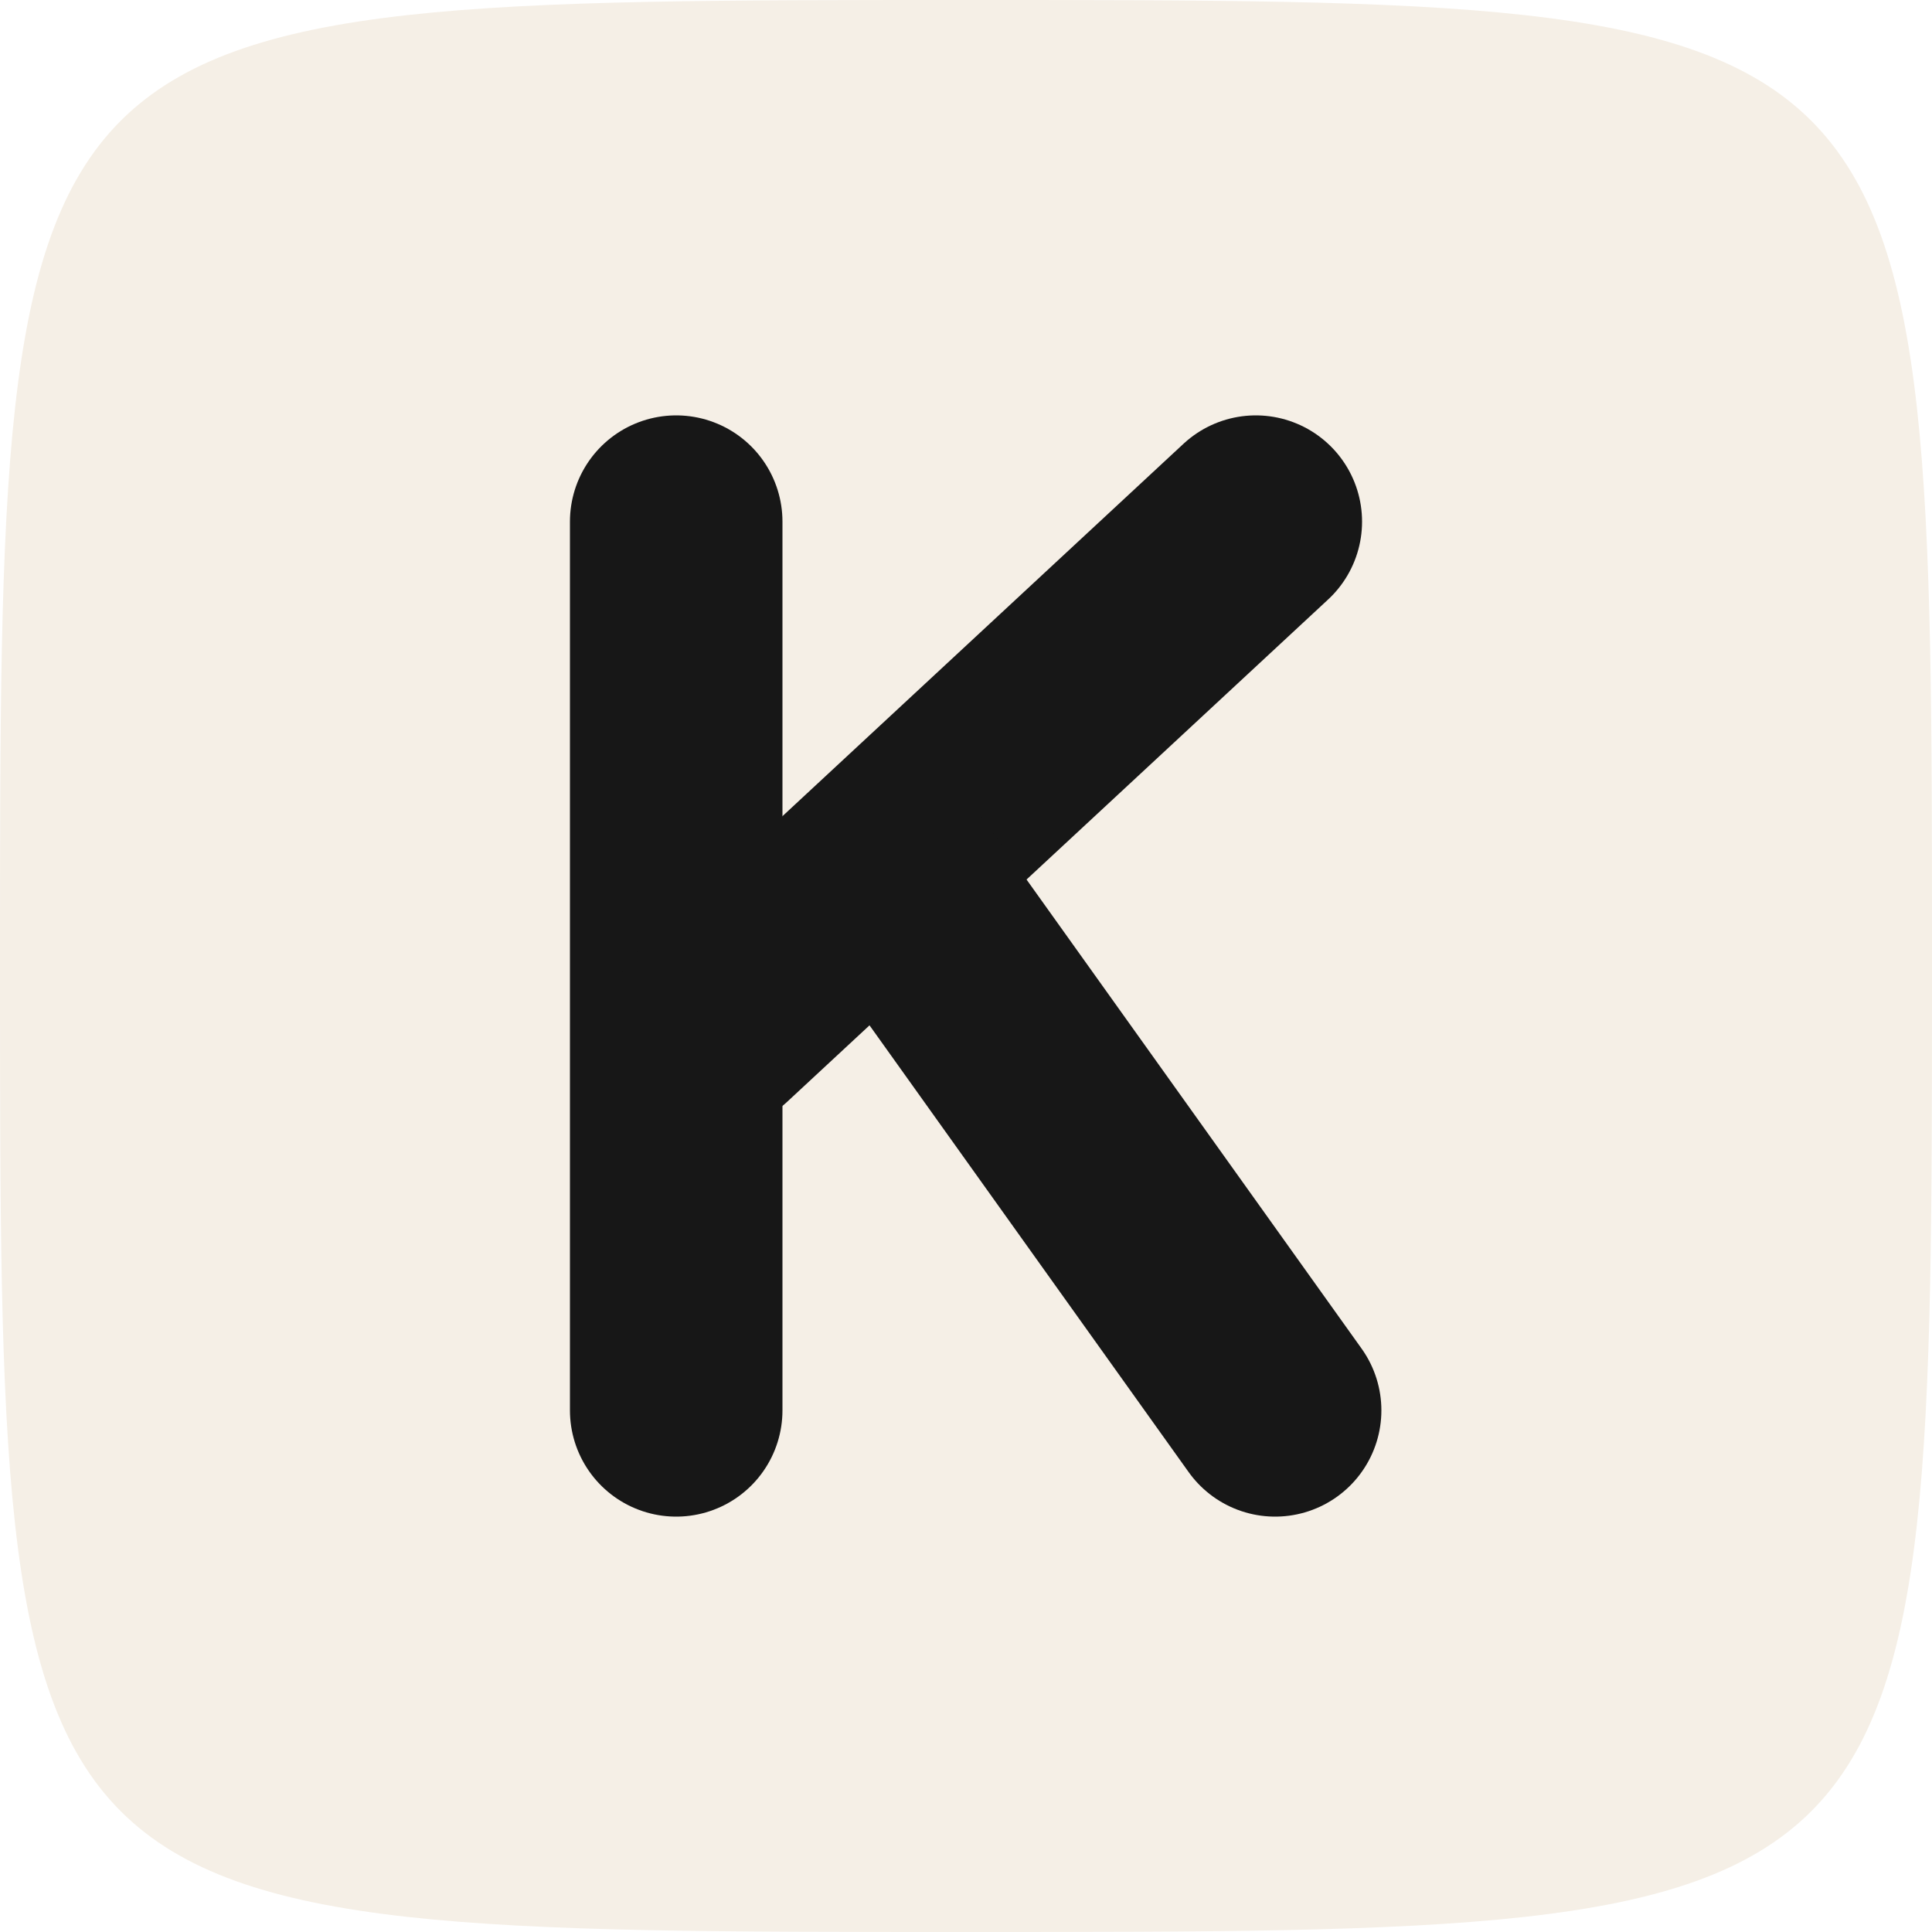
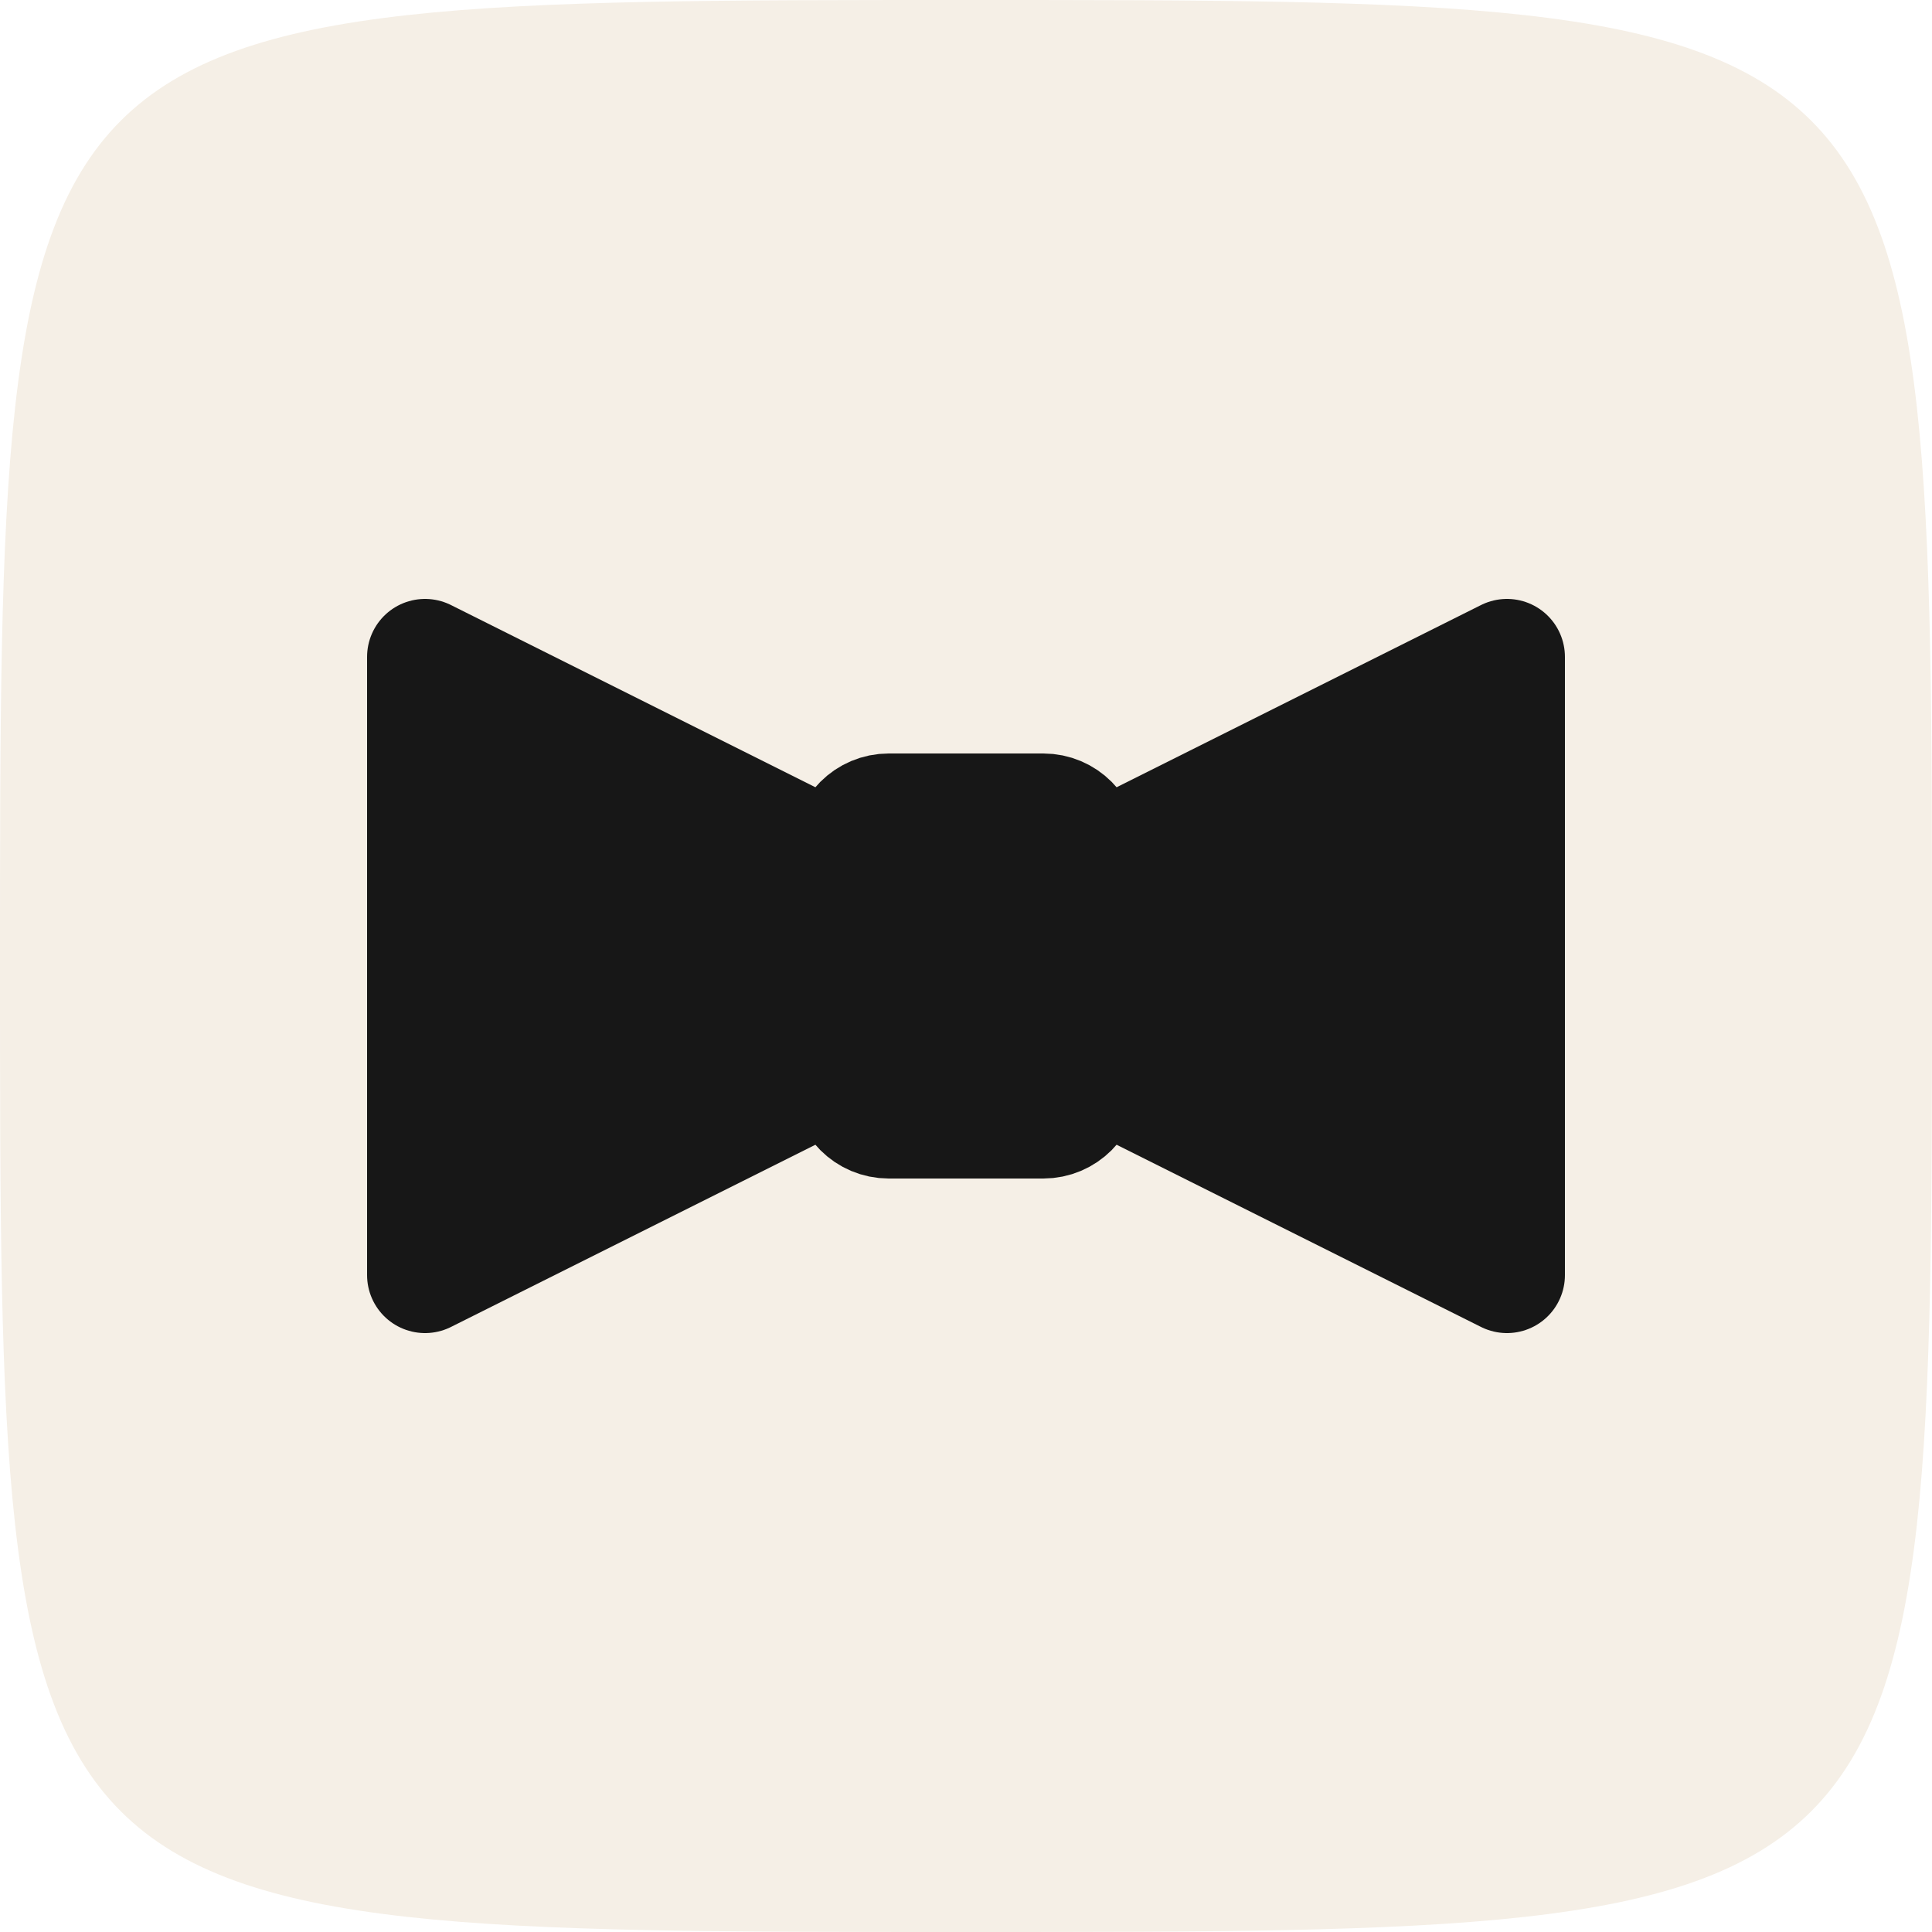
<svg xmlns="http://www.w3.org/2000/svg" viewBox="0 0 100 100">
  <path d="M100 50C100 100 100 100 50 100C0 100 0 100 0 50C0 0 0 0 50 0C100 0 100 0 100 50Z" fill="#f5efe6" />
-   <g fill="none" stroke="#171717" stroke-width="11" stroke-linecap="round" stroke-linejoin="round">
-     <path d="M35 27V73" />
-     <path d="M65 27L37 53" />
-     <path d="M46 45L66 73" />
+   <g fill="#171717" stroke="#171717" stroke-width="6" stroke-linejoin="round">
+     <path d="M22 34L44 45V55L22 66Z" />
+     <path d="M78 34L56 45V55L78 66Z" />
+     <rect x="44" y="42" width="12" height="16" rx="2" />
  </g>
</svg>
